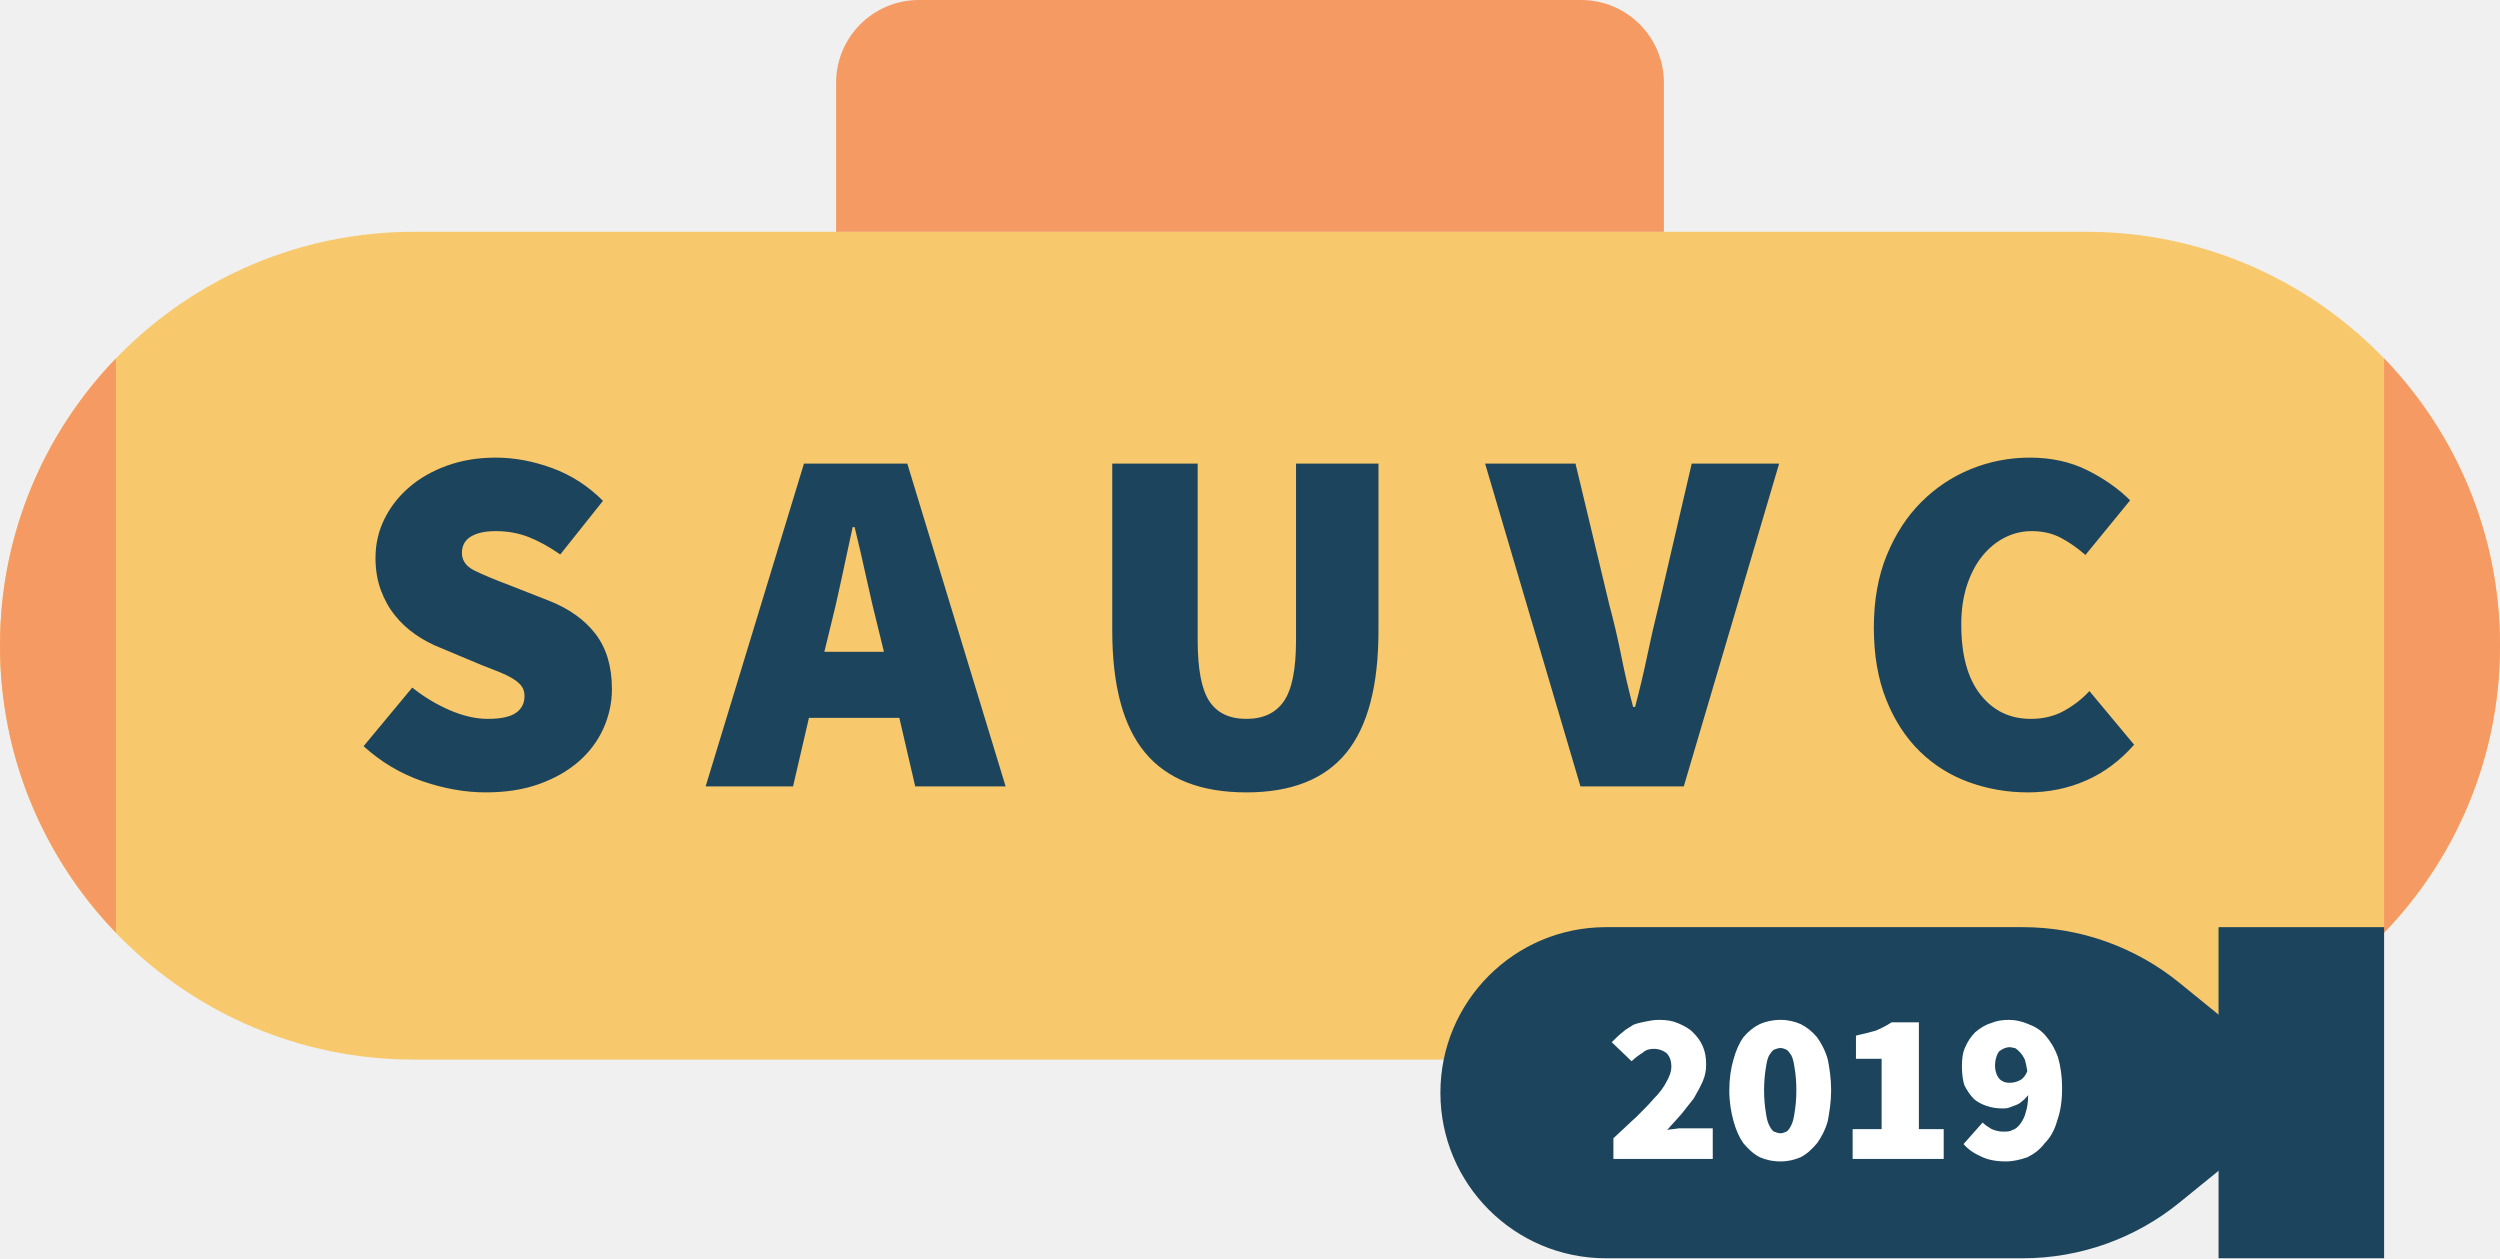
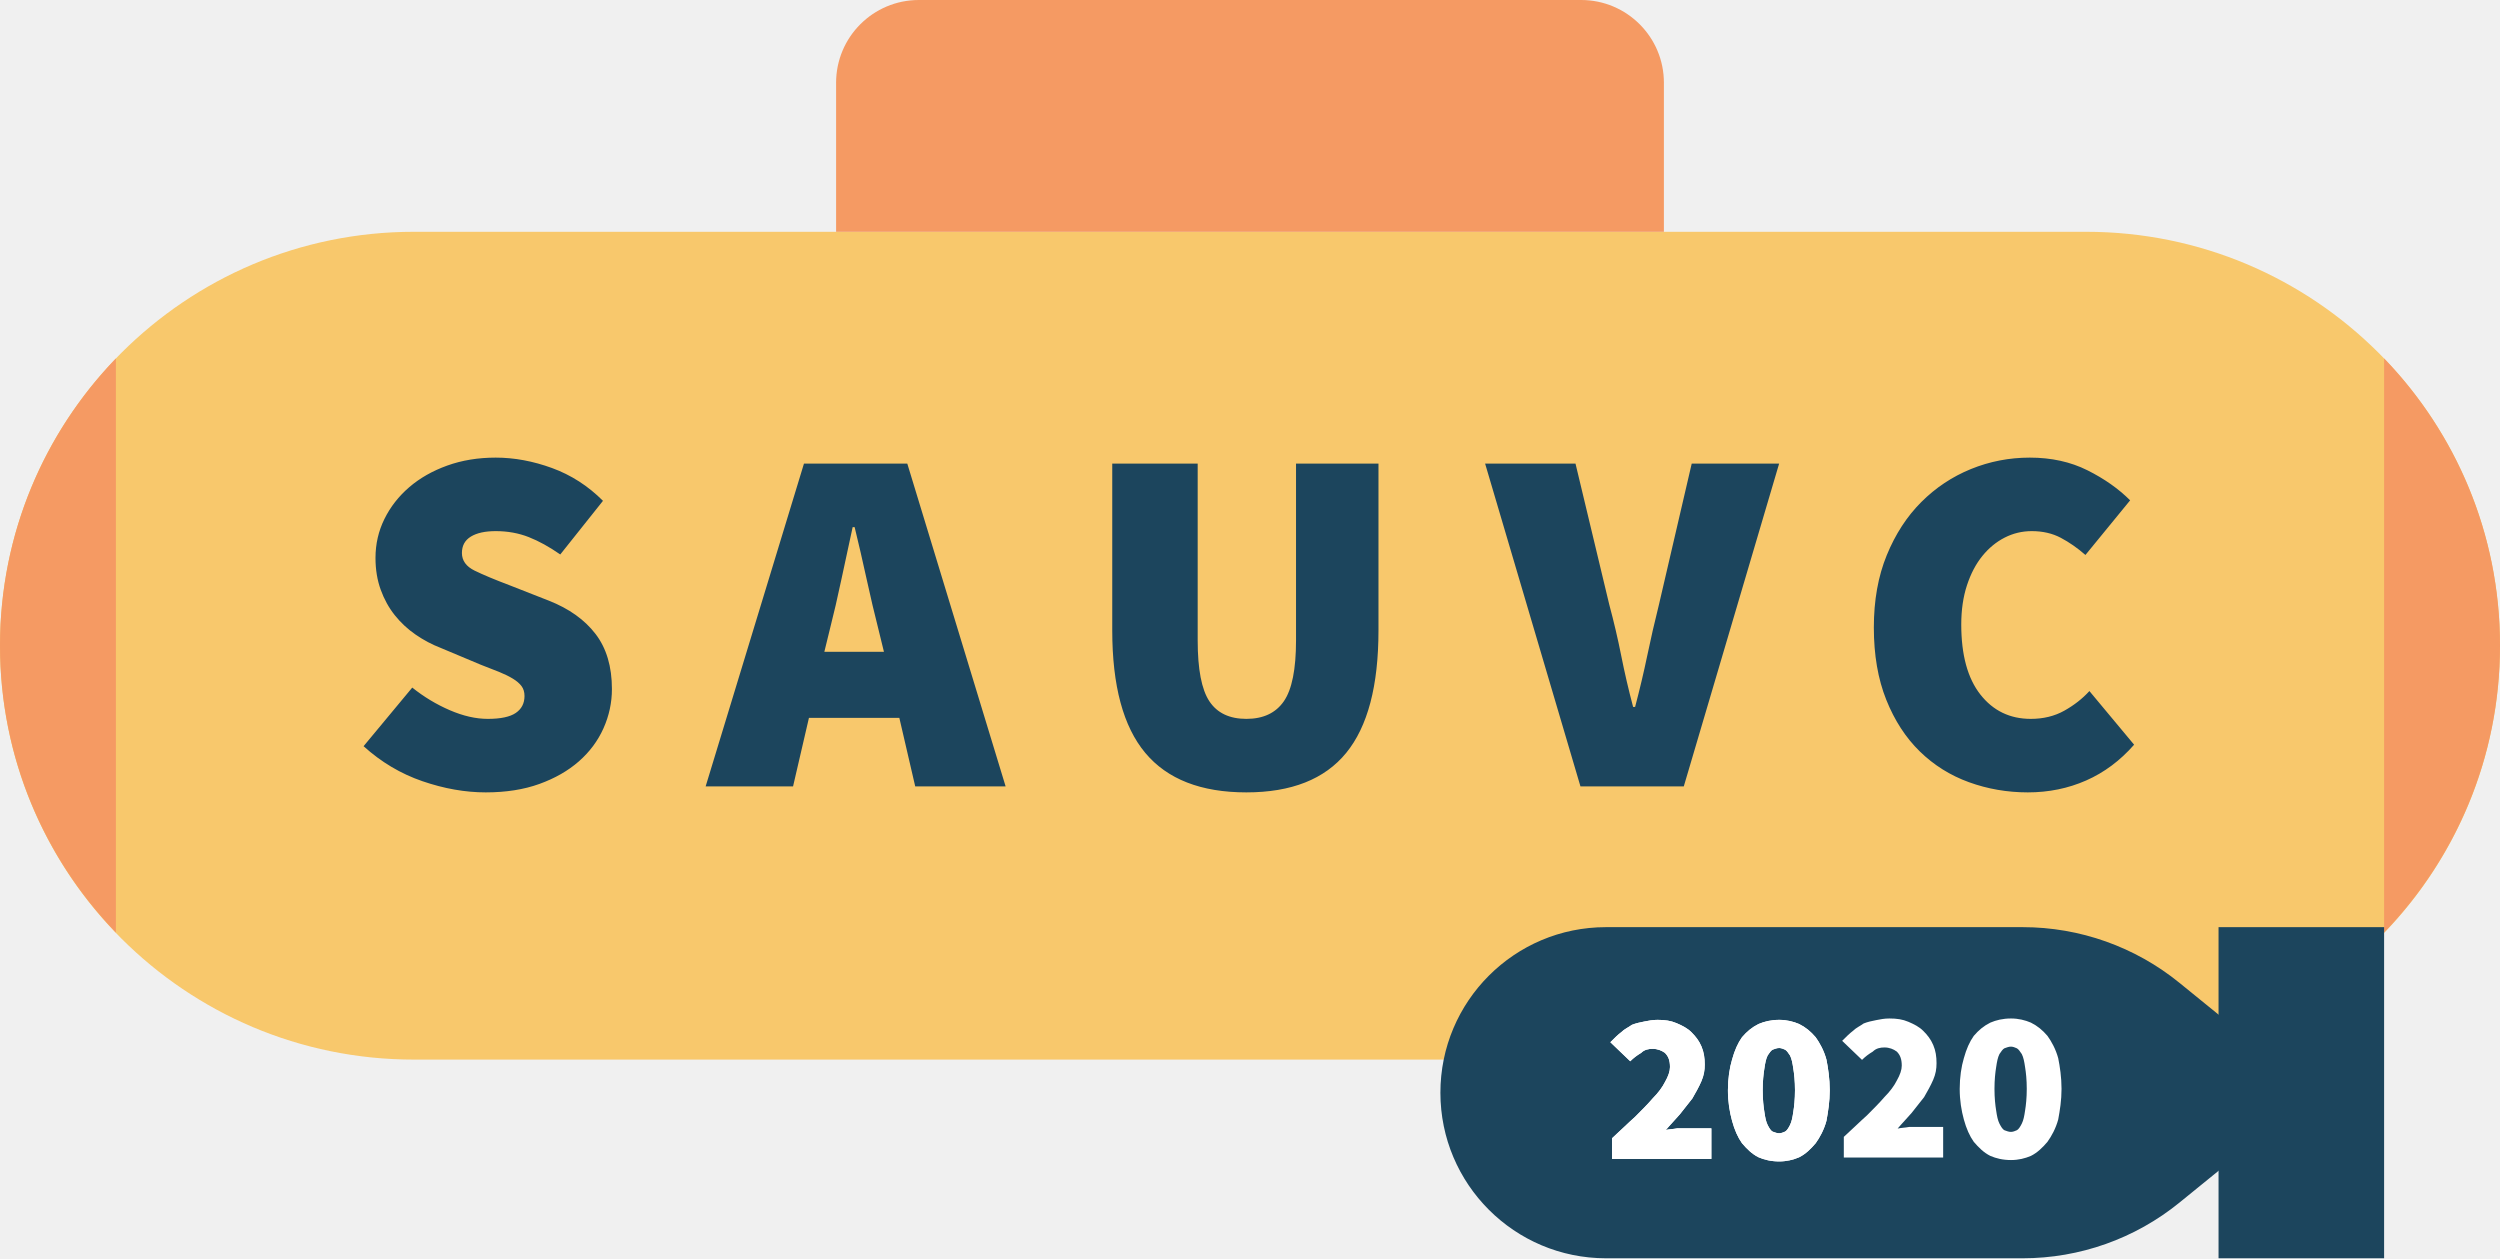
- <svg xmlns="http://www.w3.org/2000/svg" width="302px" height="152px" viewBox="0 0 302 152" version="1.1" style="zoom: 1;">
-   <defs />
-   <g id="Page-1" stroke="none" stroke-width="1" fill="none" fill-rule="evenodd">
-     <g id="logo-sauvc">
-       <rect id="Rectangle" fill="#F8C86C" x="0" y="28" width="302" height="100" rx="50" />
-       <path d="M58.68,95.72 C56.2,95.72 53.65,95.27 51.03,94.37 C48.41,93.47 46.04,92.06 43.92,90.14 L49.8,83.06 C51.2,84.18 52.71,85.09 54.33,85.79 C55.95,86.49 57.48,86.84 58.92,86.84 C60.48,86.84 61.61,86.6 62.31,86.12 C63.01,85.64 63.36,84.96 63.36,84.08 C63.36,83.6 63.24,83.2 63,82.88 C62.76,82.56 62.41,82.26 61.95,81.98 C61.49,81.7 60.94,81.43 60.3,81.17 C59.66,80.91 58.92,80.62 58.08,80.3 L53.22,78.26 C52.18,77.86 51.18,77.33 50.22,76.67 C49.26,76.01 48.42,75.23 47.7,74.33 C46.98,73.43 46.41,72.4 45.99,71.24 C45.57,70.08 45.36,68.8 45.36,67.4 C45.36,65.72 45.72,64.15 46.44,62.69 C47.16,61.23 48.16,59.95 49.44,58.85 C50.72,57.75 52.25,56.88 54.03,56.24 C55.81,55.6 57.76,55.28 59.88,55.28 C62.12,55.28 64.39,55.7 66.69,56.54 C68.99,57.38 71.04,58.7 72.84,60.5 L67.68,66.98 C66.36,66.06 65.09,65.36 63.87,64.88 C62.65,64.4 61.32,64.16 59.88,64.16 C58.6,64.16 57.6,64.38 56.88,64.82 C56.16,65.26 55.8,65.92 55.8,66.8 C55.8,67.72 56.31,68.43 57.33,68.93 C58.35,69.43 59.76,70.02 61.56,70.7 L66.3,72.56 C68.74,73.52 70.62,74.86 71.94,76.58 C73.26,78.3 73.92,80.52 73.92,83.24 C73.92,84.88 73.58,86.46 72.9,87.98 C72.22,89.5 71.23,90.83 69.93,91.97 C68.63,93.11 67.04,94.02 65.16,94.7 C63.28,95.38 61.12,95.72 58.68,95.72 Z M100.24,76.04 L99.58,78.74 L106.78,78.74 L106.12,76.04 C105.64,74.16 105.16,72.12 104.68,69.92 C104.2,67.72 103.72,65.64 103.24,63.68 L103,63.68 C102.56,65.68 102.11,67.77 101.65,69.95 C101.19,72.13 100.72,74.16 100.24,76.04 Z M85.24,95 L97.12,56 L109.6,56 L121.48,95 L110.56,95 L108.64,86.72 L97.72,86.72 L95.8,95 L85.24,95 Z M150.56,95.72 C145.08,95.72 141.01,94.13 138.35,90.95 C135.69,87.77 134.36,82.84 134.36,76.16 L134.36,56 L144.68,56 L144.68,77.36 C144.68,80.84 145.15,83.29 146.09,84.71 C147.03,86.13 148.52,86.84 150.56,86.84 C152.6,86.84 154.11,86.13 155.09,84.71 C156.07,83.29 156.56,80.84 156.56,77.36 L156.56,56 L166.52,56 L166.52,76.16 C166.52,82.84 165.22,87.77 162.62,90.95 C160.02,94.13 156,95.72 150.56,95.72 Z M190.92,95 L179.4,56 L190.32,56 L194.4,73.04 C194.96,75.12 195.44,77.17 195.84,79.19 C196.24,81.21 196.72,83.28 197.28,85.4 L197.52,85.4 C198.08,83.28 198.57,81.21 198.99,79.19 C199.41,77.17 199.88,75.12 200.4,73.04 L204.36,56 L214.92,56 L203.4,95 L190.92,95 Z M244.96,95.72 C242.48,95.72 240.11,95.31 237.85,94.49 C235.59,93.67 233.61,92.43 231.91,90.77 C230.21,89.11 228.86,87.03 227.86,84.53 C226.86,82.03 226.36,79.12 226.36,75.8 C226.36,72.52 226.88,69.61 227.92,67.07 C228.96,64.53 230.35,62.39 232.09,60.65 C233.83,58.91 235.83,57.58 238.09,56.66 C240.35,55.74 242.72,55.28 245.2,55.28 C247.8,55.28 250.12,55.79 252.16,56.81 C254.2,57.83 255.92,59.04 257.32,60.44 L251.92,67.04 C250.96,66.2 249.97,65.51 248.95,64.97 C247.93,64.43 246.76,64.16 245.44,64.16 C244.28,64.16 243.19,64.42 242.17,64.94 C241.15,65.46 240.25,66.2 239.47,67.16 C238.69,68.12 238.07,69.3 237.61,70.7 C237.15,72.1 236.92,73.68 236.92,75.44 C236.92,79.12 237.69,81.94 239.23,83.9 C240.77,85.86 242.8,86.84 245.32,86.84 C246.84,86.84 248.19,86.51 249.37,85.85 C250.55,85.19 251.56,84.4 252.4,83.48 L257.8,89.96 C256.12,91.88 254.19,93.32 252.01,94.28 C249.83,95.24 247.48,95.72 244.96,95.72 Z" id="SAUVC" fill="#1C455D" />
-       <path d="M302,77.979 C302,64.508 296.663,52.291 288,43.3 L288,112.658 C296.663,103.667 302,91.45 302,77.979" id="Fill-1" fill="#F59A63" />
-       <path d="M14,77.979 C14,64.508 8.663,52.291 0,43.3 L0,112.658 C8.663,103.667 14,91.45 14,77.979" id="Fill-1-Copy" fill="#F59A63" transform="translate(7, 77.979) scale(-1, 1) translate(-7, -77.979)" />
-       <path d="M111,0 L191,0 L191,0 C196.523,-1.01453063e-15 201,4.477 201,10 L201,28 L101,28 L101,10 L101,10 C101,4.477 105.477,1.01453063e-15 111,0 Z" id="Rectangle-2" fill="#F59A63" />
-       <rect id="Rectangle-4" fill="#1C455D" x="268" y="112" width="20" height="40" />
-       <path d="M194,112 L244.347,112 L244.347,112 C251.238,112 257.919,114.373 263.267,118.719 L279.609,132 L263.267,145.281 L263.267,145.281 C257.919,149.627 251.238,152 244.347,152 L194,152 L194,152 C182.954,152 174,143.046 174,132 L174,132 L174,132 C174,120.954 182.954,112 194,112 Z" id="Rectangle-3" fill="#1C455D" />
+ <svg xmlns="http://www.w3.org/2000/svg" width="302" height="152">
+   <g>
+     <rect fill="none" id="canvas_background" height="402" width="582" y="-1" x="-1" />
+   </g>
+   <g>
+     <g fill-rule="evenodd" fill="none" id="Page-1">
+       <g id="logo-sauvc">
+         <rect rx="50" height="100" width="302" y="28" fill="#F8C86C" id="Rectangle" />
+         <path fill="#1C455D" id="SAUVC" d="m58.68,95.72c-2.48,0 -5.03,-0.45 -7.65,-1.35c-2.62,-0.9 -4.99,-2.31 -7.11,-4.23l5.88,-7.08c1.4,1.12 2.91,2.03 4.53,2.73c1.62,0.7 3.15,1.05 4.59,1.05c1.56,0 2.69,-0.24 3.39,-0.72c0.7,-0.48 1.05,-1.16 1.05,-2.04c0,-0.48 -0.12,-0.88 -0.36,-1.2c-0.24,-0.32 -0.59,-0.62 -1.05,-0.9c-0.46,-0.28 -1.01,-0.55 -1.65,-0.81c-0.64,-0.26 -1.38,-0.55 -2.22,-0.87l-4.86,-2.04c-1.04,-0.4 -2.04,-0.93 -3,-1.59c-0.96,-0.66 -1.8,-1.44 -2.52,-2.34c-0.72,-0.9 -1.29,-1.93 -1.71,-3.09c-0.42,-1.16 -0.63,-2.44 -0.63,-3.84c0,-1.68 0.36,-3.25 1.08,-4.71c0.72,-1.46 1.72,-2.74 3,-3.84c1.28,-1.1 2.81,-1.97 4.59,-2.61c1.78,-0.64 3.73,-0.96 5.85,-0.96c2.24,0 4.51,0.42 6.81,1.26c2.3,0.84 4.35,2.16 6.15,3.96l-5.16,6.48c-1.32,-0.92 -2.59,-1.62 -3.81,-2.1c-1.22,-0.48 -2.55,-0.72 -3.99,-0.72c-1.28,0 -2.28,0.22 -3,0.66c-0.72,0.44 -1.08,1.1 -1.08,1.98c0,0.92 0.51,1.63 1.53,2.13c1.02,0.5 2.43,1.09 4.23,1.77l4.74,1.86c2.44,0.96 4.32,2.3 5.64,4.02c1.32,1.72 1.98,3.94 1.98,6.66c0,1.64 -0.34,3.22 -1.02,4.74c-0.68,1.52 -1.67,2.85 -2.97,3.99c-1.3,1.14 -2.89,2.05 -4.77,2.73c-1.88,0.68 -4.04,1.02 -6.48,1.02zm41.56,-19.68l-0.66,2.7l7.2,0l-0.66,-2.7c-0.48,-1.88 -0.96,-3.92 -1.44,-6.12c-0.48,-2.2 -0.96,-4.28 -1.44,-6.24l-0.24,0c-0.44,2 -0.89,4.09 -1.35,6.27c-0.46,2.18 -0.93,4.21 -1.41,6.09zm-15,18.96l11.88,-39l12.48,0l11.88,39l-10.92,0l-1.92,-8.28l-10.92,0l-1.92,8.28l-10.56,0zm65.32,0.72c-5.48,0 -9.55,-1.59 -12.21,-4.77c-2.66,-3.18 -3.99,-8.11 -3.99,-14.79l0,-20.16l10.32,0l0,21.36c0,3.48 0.47,5.93 1.41,7.35c0.94,1.42 2.43,2.13 4.47,2.13c2.04,0 3.55,-0.71 4.53,-2.13c0.98,-1.42 1.47,-3.87 1.47,-7.35l0,-21.36l9.96,0l0,20.16c0,6.68 -1.3,11.61 -3.9,14.79c-2.6,3.18 -6.62,4.77 -12.06,4.77zm40.36,-0.72l-11.52,-39l10.92,0l4.08,17.04c0.56,2.08 1.04,4.13 1.44,6.15c0.4,2.02 0.88,4.09 1.44,6.21l0.24,0c0.56,-2.12 1.05,-4.19 1.47,-6.21c0.42,-2.02 0.89,-4.07 1.41,-6.15l3.96,-17.04l10.56,0l-11.52,39l-12.48,0zm54.04,0.72c-2.48,0 -4.85,-0.41 -7.11,-1.23c-2.26,-0.82 -4.24,-2.06 -5.94,-3.72c-1.7,-1.66 -3.05,-3.74 -4.05,-6.24c-1,-2.5 -1.5,-5.41 -1.5,-8.73c0,-3.28 0.52,-6.19 1.56,-8.73c1.04,-2.54 2.43,-4.68 4.17,-6.42c1.74,-1.74 3.74,-3.07 6,-3.99c2.26,-0.92 4.63,-1.38 7.11,-1.38c2.6,0 4.92,0.51 6.96,1.53c2.04,1.02 3.76,2.23 5.16,3.63l-5.4,6.6c-0.96,-0.84 -1.95,-1.53 -2.97,-2.07c-1.02,-0.54 -2.19,-0.81 -3.51,-0.81c-1.16,0 -2.25,0.26 -3.27,0.78c-1.02,0.52 -1.92,1.26 -2.7,2.22c-0.78,0.96 -1.4,2.14 -1.86,3.54c-0.46,1.4 -0.69,2.98 -0.69,4.74c0,3.68 0.77,6.5 2.31,8.46c1.54,1.96 3.57,2.94 6.09,2.94c1.52,0 2.87,-0.33 4.05,-0.99c1.18,-0.66 2.19,-1.45 3.03,-2.37l5.4,6.48c-1.68,1.92 -3.61,3.36 -5.79,4.32c-2.18,0.96 -4.53,1.44 -7.05,1.44z" />
+         <path fill="#F59A63" id="Fill-1" d="m302,77.979c0,-13.471 -5.337,-25.688 -14,-34.679l0,69.358c8.663,-8.991 14,-21.208 14,-34.679" />
+         <path fill="#F59A63" id="Fill-1-Copy" d="m0,77.979c0,-13.471 5.337,-25.688 14,-34.679l0,69.358c-8.663,-8.991 -14,-21.208 -14,-34.679" />
+         <path fill="#F59A63" id="Rectangle-2" d="m111,0l80,0l0,0c5.523,0 10,4.477 10,10l0,18l-100,0l0,-18l0,0c0,-5.523 4.477,-10 10,-10z" />
+         <rect height="40" width="20" y="112" x="268" fill="#1C455D" id="Rectangle-4" />
+         <path fill="#1C455D" id="Rectangle-3" d="m194,112l50.347,0l0,0c6.891,0 13.573,2.373 18.921,6.719l16.342,13.281l-16.342,13.281l0,0c-5.348,4.346 -12.029,6.719 -18.921,6.719l-50.347,0l0,0c-11.046,0 -20,-8.954 -20,-20l0,0l0,0c0,-11.046 8.954,-20 20,-20z" />
+       </g>
+     </g>
+     <g id="textToPathGroup">
+       <path fill="white" d="m194.733,140l0,-2.5c1,-0.9 1.9,-1.8 2.8,-2.6c0.8,-0.8 1.5,-1.5 2.1,-2.2c0.7,-0.7 1.2,-1.4 1.5,-2c0.4,-0.7 0.6,-1.3 0.6,-1.8c0,-0.8 -0.2,-1.3 -0.6,-1.7c-0.4,-0.3 -0.9,-0.5 -1.5,-0.5c-0.5,0 -1,0.1 -1.4,0.5c-0.5,0.3 -0.9,0.6 -1.3,1l-2.4,-2.3c0.5,-0.5 0.9,-0.9 1.3,-1.2c0.4,-0.4 0.9,-0.6 1.3,-0.9c0.5,-0.2 1,-0.3 1.5,-0.4c0.5,-0.1 1,-0.2 1.6,-0.2c0.9,0 1.6,0.1 2.3,0.4c0.7,0.3 1.3,0.6 1.8,1.1c0.5,0.5 0.9,1 1.2,1.7c0.3,0.7 0.4,1.4 0.4,2.2c0,0.7 -0.1,1.3 -0.4,2c-0.3,0.7 -0.7,1.4 -1.1,2.1c-0.5,0.6 -1,1.3 -1.5,1.9c-0.6,0.7 -1.2,1.3 -1.7,1.9c0.4,-0.1 0.9,-0.1 1.4,-0.2c0.5,0 1,0 1.3,0l2.8,0l0,3.7l-12,0zm20.2,0.3c-1,0 -1.8,-0.2 -2.5,-0.5c-0.8,-0.4 -1.4,-1 -2,-1.7c-0.5,-0.7 -0.9,-1.6 -1.2,-2.7c-0.3,-1.1 -0.5,-2.3 -0.5,-3.7c0,-1.4 0.2,-2.7 0.5,-3.7c0.3,-1.1 0.7,-2 1.2,-2.7c0.6,-0.7 1.2,-1.2 2,-1.6c0.7,-0.3 1.5,-0.5 2.5,-0.5c0.9,0 1.7,0.2 2.4,0.5c0.8,0.4 1.4,0.9 2,1.6c0.5,0.7 1,1.6 1.3,2.7c0.2,1 0.4,2.3 0.4,3.7c0,1.4 -0.2,2.6 -0.4,3.7c-0.3,1.1 -0.8,2 -1.3,2.7c-0.6,0.7 -1.2,1.3 -2,1.7c-0.7,0.3 -1.5,0.5 -2.4,0.5zm0,-3.4c0.2,0 0.5,-0.1 0.7,-0.2c0.2,-0.1 0.4,-0.4 0.6,-0.8c0.2,-0.4 0.3,-0.9 0.4,-1.6c0.1,-0.6 0.2,-1.5 0.2,-2.6c0,-1.1 -0.1,-2 -0.2,-2.6c-0.1,-0.7 -0.2,-1.2 -0.4,-1.6c-0.2,-0.3 -0.4,-0.6 -0.6,-0.7c-0.2,-0.1 -0.5,-0.2 -0.7,-0.2c-0.3,0 -0.5,0.1 -0.8,0.2c-0.2,0.1 -0.4,0.4 -0.6,0.7c-0.2,0.4 -0.3,0.9 -0.4,1.6c-0.1,0.6 -0.2,1.5 -0.2,2.6c0,1.1 0.1,2 0.2,2.6c0.1,0.7 0.2,1.2 0.4,1.6c0.2,0.4 0.4,0.7 0.6,0.8c0.3,0.1 0.5,0.2 0.8,0.2z" id="textToPath-0" />
+       <path fill="white" d="m222.733,139.833l0,-2.5c1,-0.9 1.9,-1.8 2.8,-2.6c0.8,-0.8 1.5,-1.5 2.1,-2.2c0.7,-0.7 1.2,-1.4 1.5,-2c0.4,-0.7 0.6,-1.3 0.6,-1.8c0,-0.8 -0.2,-1.3 -0.6,-1.7c-0.4,-0.3 -0.9,-0.5 -1.5,-0.5c-0.5,0 -1,0.1 -1.4,0.5c-0.5,0.3 -0.9,0.6 -1.3,1l-2.4,-2.3c0.5,-0.5 0.9,-0.9 1.3,-1.2c0.4,-0.4 0.9,-0.6 1.3,-0.9c0.5,-0.2 1,-0.3 1.5,-0.4c0.5,-0.1 1,-0.2 1.6,-0.2c0.9,0 1.6,0.1 2.3,0.4c0.7,0.3 1.3,0.6 1.8,1.1c0.5,0.5 0.9,1 1.2,1.7c0.3,0.7 0.4,1.4 0.4,2.2c0,0.7 -0.1,1.3 -0.4,2c-0.3,0.7 -0.7,1.4 -1.1,2.1c-0.5,0.6 -1,1.3 -1.5,1.9c-0.6,0.7 -1.2,1.3 -1.7,1.9c0.4,-0.1 0.9,-0.1 1.4,-0.2c0.5,0 1,0 1.3,0l2.8,0l0,3.7l-12,0zm20.2,0.3c-1,0 -1.8,-0.2 -2.5,-0.5c-0.8,-0.4 -1.4,-1 -2,-1.7c-0.5,-0.7 -0.9,-1.6 -1.2,-2.7c-0.3,-1.1 -0.5,-2.3 -0.5,-3.7c0,-1.4 0.2,-2.7 0.5,-3.7c0.3,-1.1 0.7,-2 1.2,-2.7c0.6,-0.7 1.2,-1.2 2,-1.6c0.7,-0.3 1.5,-0.5 2.5,-0.5c0.9,0 1.7,0.2 2.4,0.5c0.8,0.4 1.4,0.9 2,1.6c0.5,0.7 1,1.6 1.3,2.7c0.2,1 0.4,2.3 0.4,3.7c0,1.4 -0.2,2.6 -0.4,3.7c-0.3,1.1 -0.8,2 -1.3,2.7c-0.6,0.7 -1.2,1.3 -2,1.7c-0.7,0.3 -1.5,0.5 -2.4,0.5zm0,-3.4c0.2,0 0.5,-0.1 0.7,-0.2c0.2,-0.1 0.4,-0.4 0.6,-0.8c0.2,-0.4 0.3,-0.9 0.4,-1.6c0.1,-0.6 0.2,-1.5 0.2,-2.6c0,-1.1 -0.1,-2 -0.2,-2.6c-0.1,-0.7 -0.2,-1.2 -0.4,-1.6c-0.2,-0.3 -0.4,-0.6 -0.6,-0.7c-0.2,-0.1 -0.5,-0.2 -0.7,-0.2c-0.3,0 -0.5,0.1 -0.8,0.2c-0.2,0.1 -0.4,0.4 -0.6,0.7c-0.2,0.4 -0.3,0.9 -0.4,1.6c-0.1,0.6 -0.2,1.5 -0.2,2.6c0,1.1 0.1,2 0.2,2.6c0.1,0.7 0.2,1.2 0.4,1.6c0.2,0.4 0.4,0.7 0.6,0.8c0.3,0.1 0.5,0.2 0.8,0.2z" id="svg_3" />
+       <path fill="white" d="m194.733,140l0,-2.5c1,-0.9 1.9,-1.8 2.8,-2.6c0.8,-0.8 1.5,-1.5 2.1,-2.2c0.7,-0.7 1.2,-1.4 1.5,-2c0.4,-0.7 0.6,-1.3 0.6,-1.8c0,-0.8 -0.2,-1.3 -0.6,-1.7c-0.4,-0.3 -0.9,-0.5 -1.5,-0.5c-0.5,0 -1,0.1 -1.4,0.5c-0.5,0.3 -0.9,0.6 -1.3,1l-2.4,-2.3c0.5,-0.5 0.9,-0.9 1.3,-1.2c0.4,-0.4 0.9,-0.6 1.3,-0.9c0.5,-0.2 1,-0.3 1.5,-0.4c0.5,-0.1 1,-0.2 1.6,-0.2c0.9,0 1.6,0.1 2.3,0.4c0.7,0.3 1.3,0.6 1.8,1.1c0.5,0.5 0.9,1 1.2,1.7c0.3,0.7 0.4,1.4 0.4,2.2c0,0.7 -0.1,1.3 -0.4,2c-0.3,0.7 -0.7,1.4 -1.1,2.1c-0.5,0.6 -1,1.3 -1.5,1.9c-0.6,0.7 -1.2,1.3 -1.7,1.9c0.4,-0.1 0.9,-0.1 1.4,-0.2c0.5,0 1,0 1.3,0l2.8,0l0,3.7l-12,0zm20.2,0.3c-1,0 -1.8,-0.2 -2.5,-0.5c-0.8,-0.4 -1.4,-1 -2,-1.7c-0.5,-0.7 -0.9,-1.6 -1.2,-2.7c-0.3,-1.1 -0.5,-2.3 -0.5,-3.7c0,-1.4 0.2,-2.7 0.5,-3.7c0.3,-1.1 0.7,-2 1.2,-2.7c0.6,-0.7 1.2,-1.2 2,-1.6c0.7,-0.3 1.5,-0.5 2.5,-0.5c0.9,0 1.7,0.2 2.4,0.5c0.8,0.4 1.4,0.9 2,1.6c0.5,0.7 1,1.6 1.3,2.7c0.2,1 0.4,2.3 0.4,3.7c0,1.4 -0.2,2.6 -0.4,3.7c-0.3,1.1 -0.8,2 -1.3,2.7c-0.6,0.7 -1.2,1.3 -2,1.7c-0.7,0.3 -1.5,0.5 -2.4,0.5zm0,-3.4c0.2,0 0.5,-0.1 0.7,-0.2c0.2,-0.1 0.4,-0.4 0.6,-0.8c0.2,-0.4 0.3,-0.9 0.4,-1.6c0.1,-0.6 0.2,-1.5 0.2,-2.6c0,-1.1 -0.1,-2 -0.2,-2.6c-0.1,-0.7 -0.2,-1.2 -0.4,-1.6c-0.2,-0.3 -0.4,-0.6 -0.6,-0.7c-0.2,-0.1 -0.5,-0.2 -0.7,-0.2c-0.3,0 -0.5,0.1 -0.8,0.2c-0.2,0.1 -0.4,0.4 -0.6,0.7c-0.2,0.4 -0.3,0.9 -0.4,1.6c-0.1,0.6 -0.2,1.5 -0.2,2.6c0,1.1 0.1,2 0.2,2.6c0.1,0.7 0.2,1.2 0.4,1.6c0.2,0.4 0.4,0.7 0.6,0.8c0.3,0.1 0.5,0.2 0.8,0.2z" id="svg_4" />
    </g>
  </g>
-   <g id="textToPathGroup">
-     <path stroke="none" stroke-width="1" id="textToPath-0" d="M194.9,140 L194.9,137.5 C195.9,136.6 196.8,135.7 197.7,134.9 C198.5,134.1 199.2,133.4 199.8,132.7 C200.5,132 201,131.3 201.3,130.7 C201.7,130 201.9,129.4 201.9,128.9 C201.9,128.1 201.7,127.6 201.3,127.2 C200.9,126.9 200.4,126.7 199.8,126.7 C199.3,126.7 198.8,126.8 198.4,127.2 C197.9,127.5 197.5,127.8 197.1,128.2 L194.7,125.9 C195.2,125.4 195.6,125 196,124.7 C196.4,124.3 196.9,124.1 197.3,123.8 C197.8,123.6 198.3,123.5 198.8,123.4 C199.3,123.3 199.8,123.2 200.4,123.2 C201.3,123.2 202,123.3 202.7,123.6 C203.4,123.9 204,124.2 204.5,124.7 C205,125.2 205.4,125.7 205.7,126.4 C206,127.1 206.1,127.8 206.1,128.6 C206.1,129.3 206,129.9 205.7,130.6 C205.4,131.3 205,132 204.6,132.7 C204.1,133.3 203.6,134 203.1,134.6 C202.5,135.3 201.9,135.9 201.4,136.5 C201.8,136.4 202.3,136.4 202.8,136.3 C203.3,136.3 203.8,136.3 204.1,136.3 L206.9,136.3 L206.9,140  Z M215.1,140.3 C214.1,140.3 213.3,140.1 212.6,139.8 C211.8,139.4 211.2,138.8 210.6,138.1 C210.1,137.4 209.7,136.5 209.4,135.4 C209.1,134.3 208.9,133.1 208.9,131.7 C208.9,130.3 209.1,129 209.4,128 C209.7,126.9 210.1,126 210.6,125.3 C211.2,124.6 211.8,124.1 212.6,123.7 C213.3,123.4 214.1,123.2 215.1,123.2 C216,123.2 216.8,123.4 217.5,123.7 C218.3,124.1 218.9,124.6 219.5,125.3 C220,126 220.5,126.9 220.8,128 C221,129 221.2,130.3 221.2,131.7 C221.2,133.1 221,134.3 220.8,135.4 C220.5,136.5 220,137.4 219.5,138.1 C218.9,138.8 218.3,139.4 217.5,139.8 C216.8,140.1 216,140.3 215.1,140.3  Z M215.1,136.9 C215.3,136.9 215.6,136.8 215.8,136.7 C216,136.6 216.2,136.3 216.4,135.9 C216.6,135.5 216.7,135 216.8,134.3 C216.9,133.7 217,132.8 217,131.7 C217,130.6 216.9,129.7 216.8,129.1 C216.7,128.4 216.6,127.9 216.4,127.5 C216.2,127.2 216,126.9 215.8,126.8 C215.6,126.7 215.3,126.6 215.1,126.6 C214.8,126.6 214.6,126.7 214.3,126.8 C214.1,126.9 213.9,127.2 213.7,127.5 C213.5,127.9 213.4,128.4 213.3,129.1 C213.2,129.7 213.1,130.6 213.1,131.7 C213.1,132.8 213.2,133.7 213.3,134.3 C213.4,135 213.5,135.5 213.7,135.9 C213.9,136.3 214.1,136.6 214.3,136.7 C214.6,136.8 214.8,136.9 215.1,136.9  Z M223.8,140 L223.8,136.4 L227.3,136.4 L227.3,127.9 L224.2,127.9 L224.2,125.1 C225.1,124.9 225.9,124.7 226.6,124.5 C227.3,124.2 227.9,123.9 228.5,123.5 L231.8,123.5 L231.8,136.4 L234.8,136.4 L234.8,140  Z M242.8,130.8 C243.2,130.8 243.6,130.7 244,130.5 C244.4,130.3 244.7,129.9 244.9,129.4 C244.8,128.8 244.7,128.3 244.6,128 C244.4,127.6 244.2,127.3 244,127.1 C243.8,126.9 243.6,126.7 243.4,126.6 C243.2,126.6 243,126.5 242.8,126.5 C242.3,126.5 241.9,126.7 241.5,127 C241.2,127.4 241,128 241,128.8 C241,129.2 241.1,129.5 241.2,129.8 C241.3,130 241.4,130.2 241.6,130.4 C241.7,130.5 241.9,130.6 242.1,130.7 C242.4,130.8 242.6,130.8 242.8,130.8  Z M242.3,140.3 C241.1,140.3 240.1,140.1 239.3,139.7 C238.4,139.3 237.7,138.8 237.2,138.2 L239.5,135.6 C239.8,135.9 240.1,136.1 240.6,136.4 C241.1,136.6 241.5,136.7 242,136.7 C242.4,136.7 242.8,136.7 243.1,136.5 C243.5,136.4 243.8,136.1 244.1,135.7 C244.3,135.4 244.6,134.9 244.7,134.4 C244.9,133.8 245,133.1 245,132.3 C244.8,132.5 244.6,132.8 244.3,133 C244.1,133.2 243.8,133.4 243.5,133.5 C243.2,133.6 243,133.7 242.7,133.8 C242.4,133.9 242.2,133.9 241.9,133.9 C241.2,133.9 240.6,133.8 240,133.6 C239.4,133.4 238.8,133.1 238.4,132.7 C238,132.3 237.6,131.7 237.3,131.1 C237.1,130.5 237,129.7 237,128.8 C237,127.9 237.1,127.1 237.4,126.5 C237.7,125.8 238.1,125.2 238.6,124.7 C239.2,124.2 239.8,123.8 240.5,123.6 C241.2,123.3 241.9,123.2 242.7,123.2 C243.5,123.2 244.3,123.4 245,123.7 C245.8,124 246.5,124.4 247.1,125.1 C247.7,125.8 248.2,126.6 248.6,127.7 C248.9,128.7 249.1,130 249.1,131.5 C249.1,133 248.9,134.3 248.5,135.4 C248.2,136.5 247.7,137.4 247,138.1 C246.4,138.9 245.7,139.4 244.9,139.8 C244,140.1 243.2,140.3 242.3,140.3  Z " fill="white" transform="" />
-   </g>
</svg>
